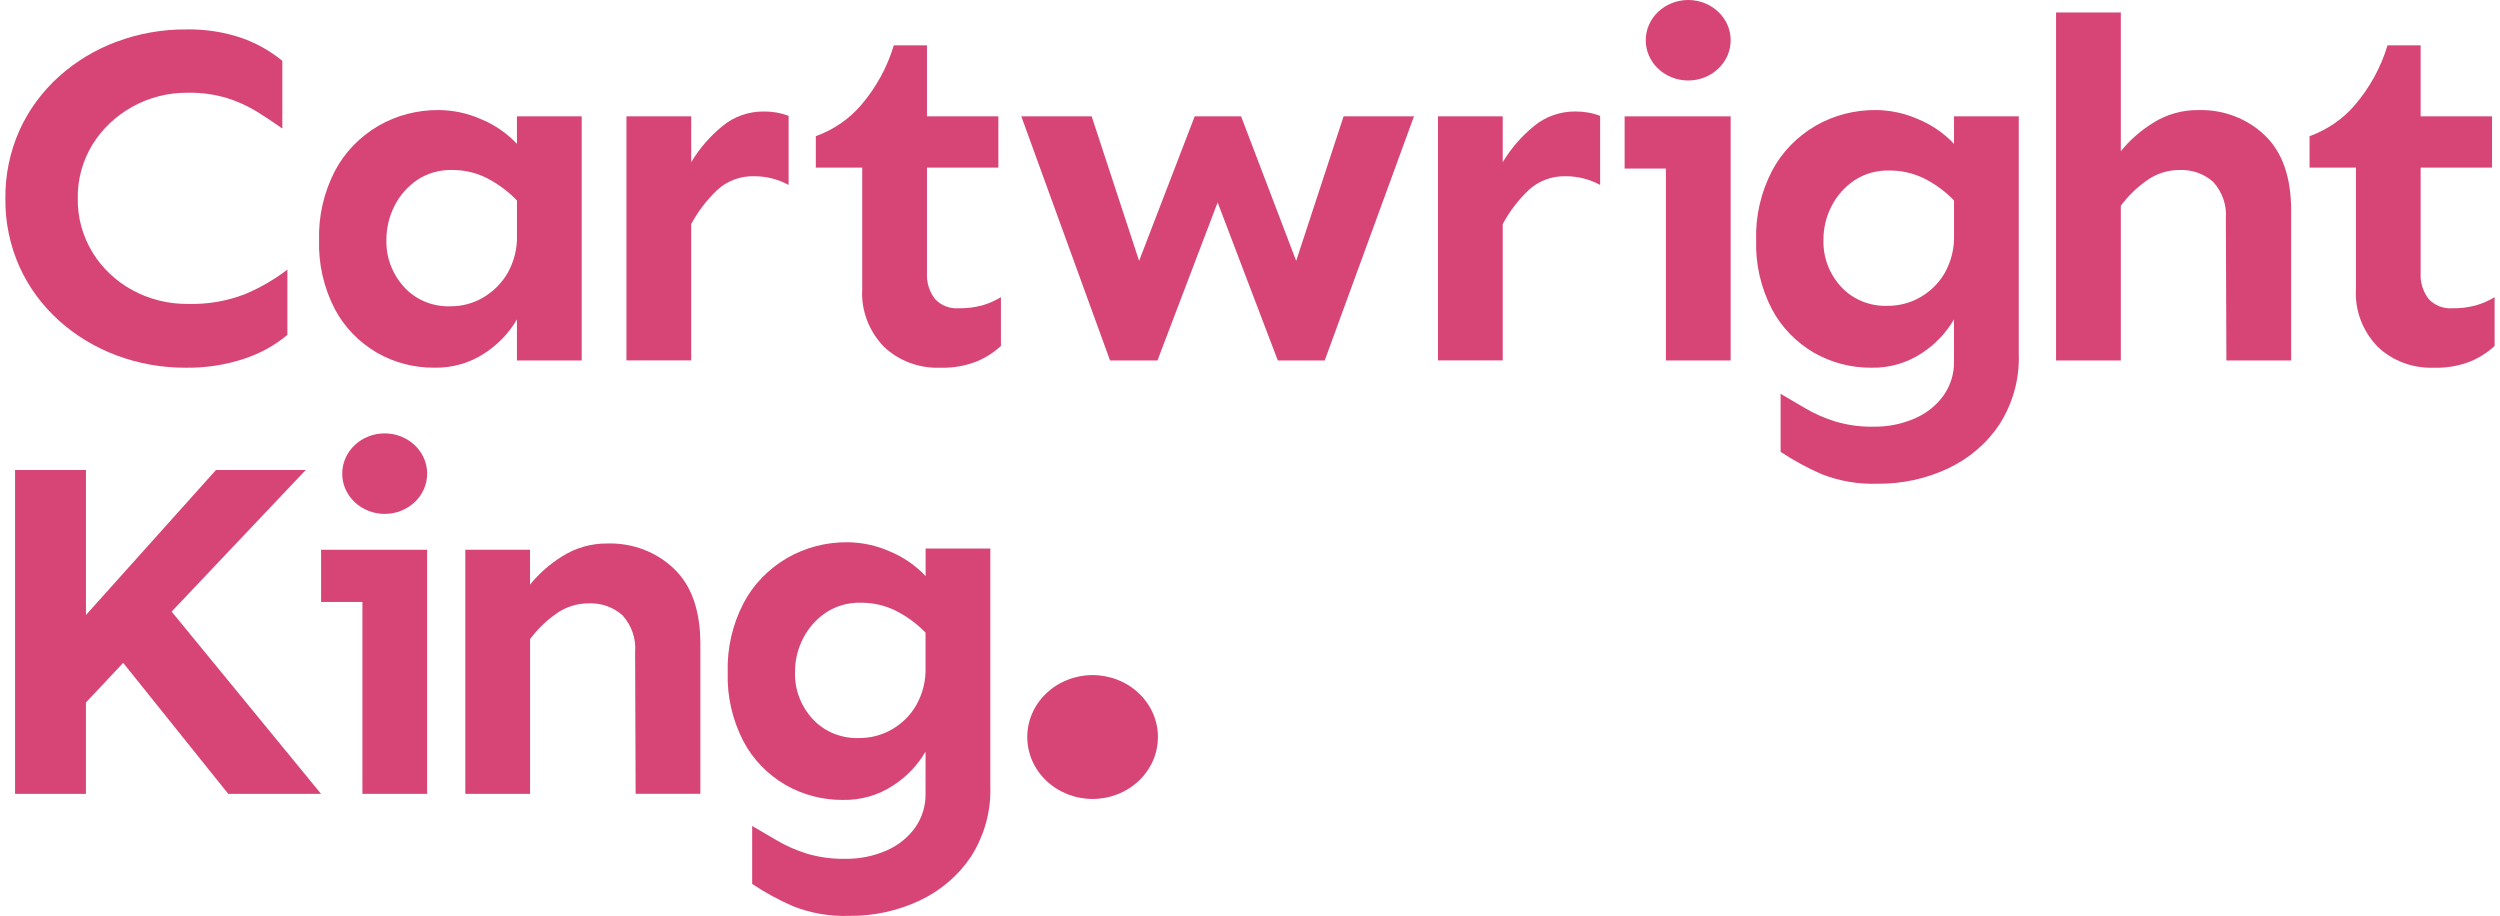
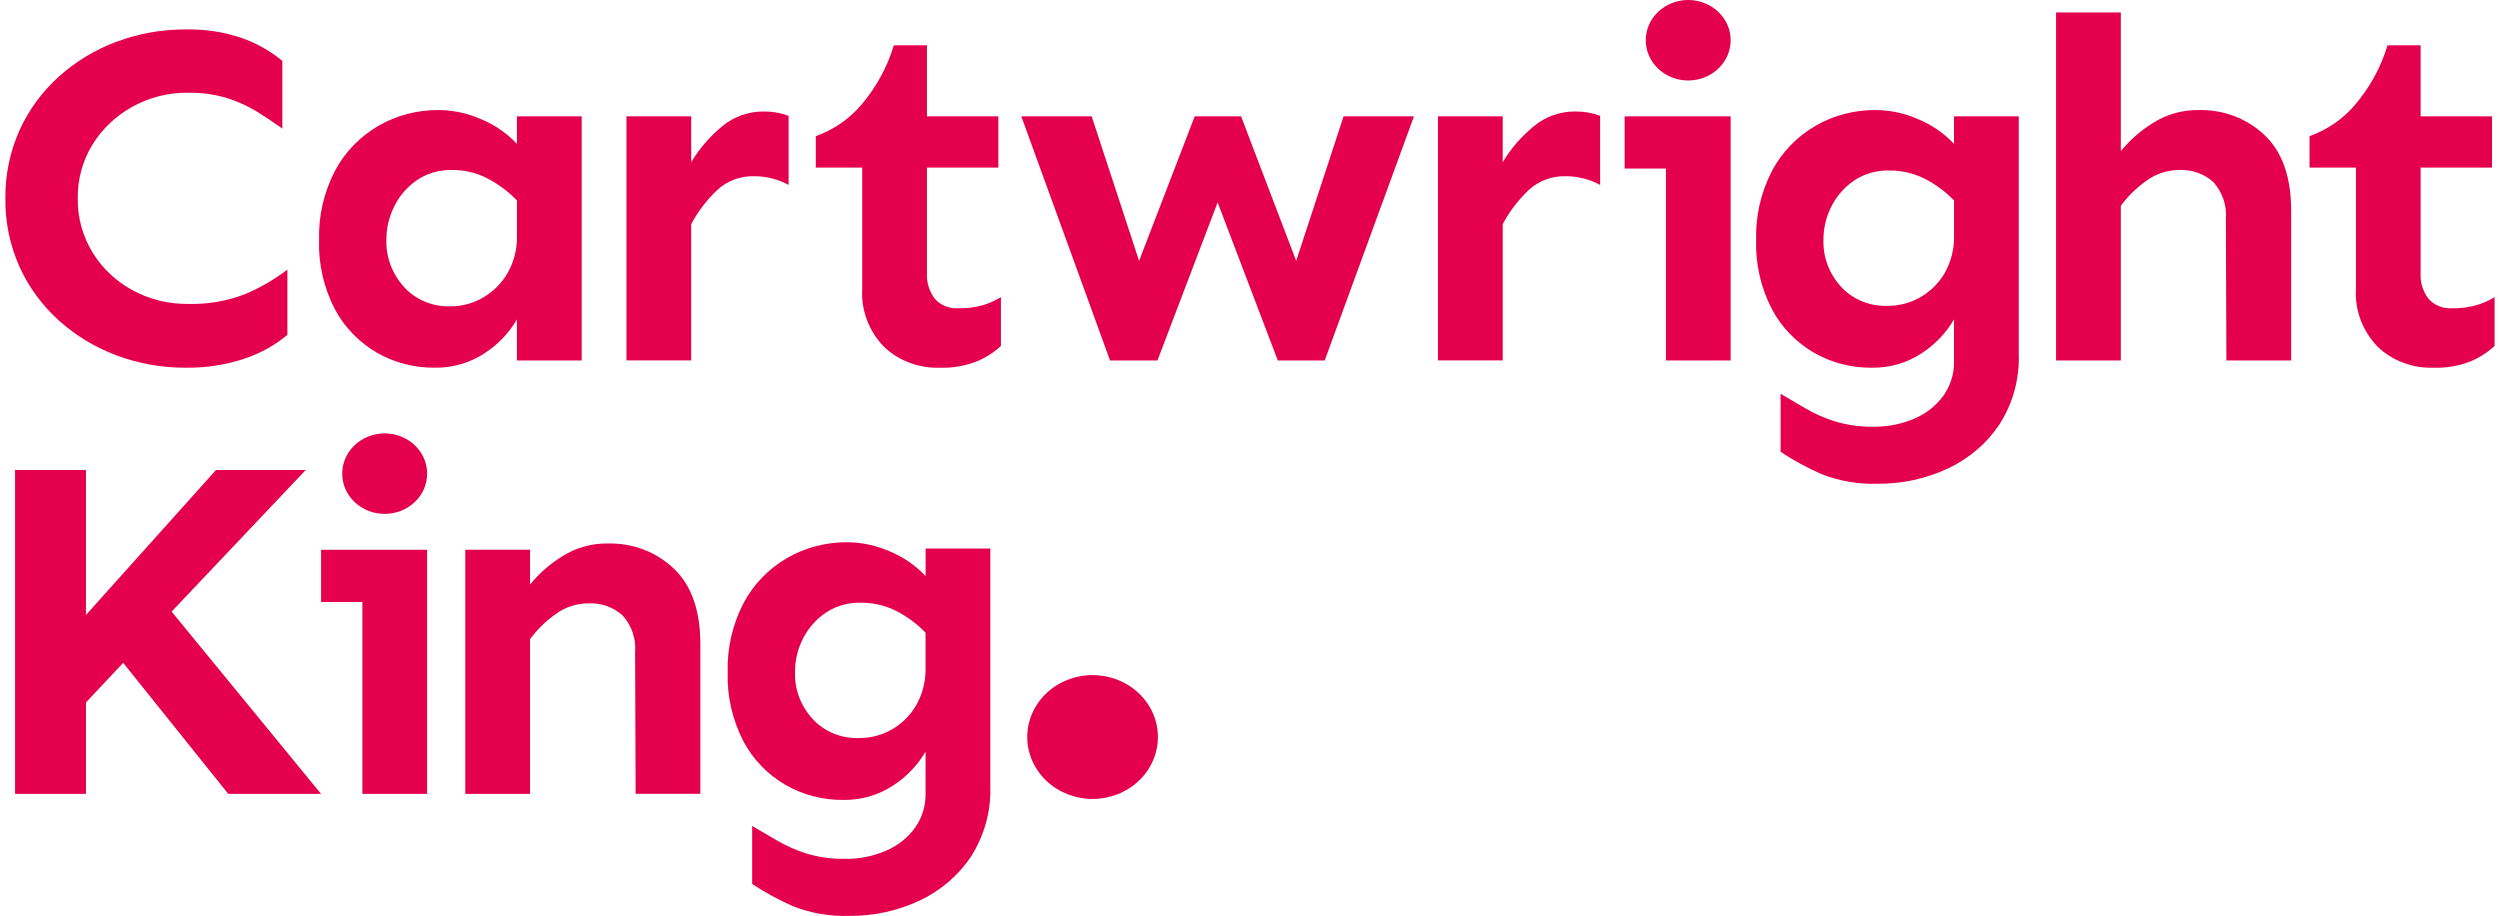
<svg xmlns="http://www.w3.org/2000/svg" width="232" height="85" viewBox="0 0 232 85" fill="none">
-   <path d="M101.393 74.144C103.003 74.142 104.545 73.535 105.682 72.457C106.819 71.38 107.456 69.919 107.455 68.396C107.456 67.642 107.3 66.895 106.996 66.198C106.691 65.502 106.245 64.868 105.682 64.335C105.12 63.801 104.451 63.377 103.715 63.088C102.979 62.799 102.19 62.649 101.393 62.648C100.596 62.649 99.807 62.798 99.071 63.088C98.335 63.377 97.666 63.8 97.103 64.334C96.54 64.868 96.094 65.501 95.79 66.198C95.485 66.895 95.329 67.642 95.33 68.396C95.329 69.919 95.967 71.38 97.104 72.458C98.241 73.536 99.784 74.142 101.393 74.144Z" fill="#D64575" />
-   <path d="M83.118 56.67C84.159 57.196 85.096 57.886 85.891 58.711V61.941C85.929 63.167 85.627 64.38 85.014 65.461C84.48 66.385 83.696 67.159 82.743 67.704C81.837 68.222 80.797 68.494 79.738 68.491C78.922 68.521 78.109 68.377 77.36 68.07C76.61 67.763 75.943 67.301 75.408 66.718C74.313 65.518 73.731 63.975 73.777 62.39C73.767 61.295 74.026 60.213 74.534 59.228C75.016 58.283 75.739 57.465 76.638 56.851C77.587 56.224 78.723 55.902 79.88 55.932C81.008 55.923 82.121 56.177 83.121 56.671M73.042 51.782C71.322 52.787 69.93 54.223 69.02 55.932C67.975 57.938 67.464 60.155 67.53 62.39C67.46 64.609 67.963 66.811 68.996 68.805C69.875 70.468 71.227 71.867 72.9 72.843C74.504 73.763 76.348 74.245 78.224 74.233C79.878 74.265 81.501 73.801 82.861 72.909C84.121 72.097 85.159 71.013 85.891 69.747V73.688C85.909 74.796 85.57 75.884 84.92 76.806C84.253 77.735 83.328 78.472 82.247 78.937C81.046 79.458 79.736 79.719 78.413 79.699C77.202 79.719 75.996 79.553 74.841 79.206C73.88 78.904 72.958 78.498 72.096 77.994C71.292 77.516 70.527 77.068 69.801 76.649V82.032C70.997 82.825 72.264 83.515 73.589 84.096C75.236 84.747 77.011 85.052 78.794 84.993C81.058 85.016 83.296 84.531 85.325 83.58C87.284 82.661 88.938 81.249 90.105 79.499C91.356 77.532 91.98 75.266 91.902 72.972V50.905H85.896V53.462C84.98 52.482 83.849 51.701 82.583 51.175C81.353 50.626 80.014 50.335 78.655 50.321C76.678 50.302 74.736 50.807 73.048 51.779" fill="#D64575" />
-   <path d="M43.181 51.017V73.669H49.191V59.312C49.85 58.418 50.657 57.63 51.581 56.979C52.44 56.345 53.497 55.998 54.586 55.993C55.172 55.963 55.757 56.047 56.306 56.239C56.856 56.432 57.357 56.73 57.78 57.114C58.626 58.061 59.042 59.287 58.938 60.523L58.986 73.665H64.993V59.765C64.993 56.655 64.172 54.322 62.532 52.767C61.737 52.004 60.785 51.404 59.735 51.003C58.685 50.602 57.559 50.408 56.427 50.435C54.902 50.411 53.406 50.833 52.145 51.645C51.014 52.351 50.014 53.23 49.188 54.247V51.017H43.181Z" fill="#D64575" />
-   <path d="M1.398 43.616V73.671H7.975V65.192L11.431 61.512L21.18 73.669H29.792L15.927 56.757L28.373 43.614H20.044L7.976 57.071V43.616H1.398Z" fill="#D64575" />
-   <path d="M124.685 10.798L120.285 24.209L115.173 10.798H110.867L105.708 24.209L101.308 10.798H94.777L103.011 33.45H107.413L112.996 18.783L118.58 33.45H122.934L131.216 10.798H124.685Z" fill="#D64575" />
-   <path d="M10.82 3.869C8.834 4.611 7.018 5.707 5.472 7.099C3.916 8.502 2.676 10.187 1.826 12.055C0.923 14.068 0.471 16.237 0.501 18.424C0.471 20.612 0.922 22.781 1.826 24.795C2.676 26.662 3.916 28.348 5.472 29.751C7.018 31.142 8.834 32.239 10.82 32.981C12.867 33.748 15.051 34.136 17.253 34.124C19.089 34.148 20.915 33.867 22.648 33.294C24.13 32.812 25.497 32.057 26.671 31.074V25.018C25.479 25.929 24.167 26.69 22.769 27.283C21.082 27.942 19.267 28.255 17.443 28.203C15.633 28.223 13.851 27.782 12.284 26.924C10.749 26.086 9.475 24.88 8.588 23.428C7.663 21.908 7.189 20.18 7.217 18.427C7.183 16.665 7.657 14.929 8.588 13.404C9.484 11.958 10.756 10.754 12.284 9.907C13.846 9.036 15.63 8.586 17.443 8.606C18.67 8.583 19.893 8.75 21.063 9.099C22.039 9.406 22.97 9.828 23.835 10.354C24.654 10.864 25.442 11.389 26.201 11.928V5.648C25.084 4.727 23.801 4.005 22.412 3.518C20.757 2.961 19.009 2.695 17.253 2.731C15.051 2.718 12.867 3.107 10.82 3.874" fill="#D64575" />
-   <path d="M45.202 16.538C46.24 17.077 47.176 17.775 47.974 18.602V21.832C48.012 23.058 47.71 24.271 47.098 25.352C46.558 26.279 45.776 27.06 44.825 27.618C43.923 28.148 42.881 28.427 41.819 28.424C41.002 28.453 40.188 28.307 39.439 27.997C38.689 27.686 38.024 27.219 37.492 26.63C36.397 25.422 35.815 23.871 35.858 22.28C35.851 21.177 36.109 20.088 36.615 19.095C37.092 18.14 37.817 17.314 38.721 16.695C39.67 16.068 40.806 15.745 41.963 15.776C43.093 15.767 44.208 16.029 45.202 16.538ZM35.125 11.671C33.404 12.676 32.012 14.112 31.103 15.821C30.058 17.827 29.545 20.044 29.611 22.28C29.542 24.499 30.045 26.7 31.077 28.694C31.956 30.358 33.308 31.756 34.981 32.732C36.585 33.653 38.428 34.134 40.305 34.122C41.96 34.154 43.583 33.691 44.944 32.798C46.203 31.986 47.241 30.902 47.972 29.637V33.449H53.983V10.796H47.972V13.353C47.056 12.373 45.925 11.592 44.659 11.066C43.43 10.518 42.091 10.226 40.733 10.213C38.756 10.193 36.813 10.698 35.124 11.671" fill="#D64575" />
-   <path d="M73.183 10.75C72.445 10.473 71.657 10.336 70.864 10.346C69.463 10.34 68.108 10.819 67.054 11.693C65.885 12.645 64.901 13.783 64.144 15.056V10.796H58.134V33.448H64.144V20.795C64.769 19.628 65.583 18.56 66.558 17.632C67.013 17.209 67.553 16.878 68.147 16.658C68.74 16.439 69.375 16.335 70.012 16.354C71.125 16.356 72.219 16.634 73.183 17.161V10.75Z" fill="#D64575" />
-   <path d="M221.562 4.204C220.956 6.236 219.919 8.129 218.513 9.768C217.408 11.056 215.964 12.046 214.326 12.638V15.553H218.632V26.813C218.573 27.788 218.721 28.765 219.066 29.685C219.412 30.606 219.948 31.452 220.643 32.174C221.323 32.824 222.14 33.334 223.04 33.67C223.94 34.006 224.905 34.161 225.871 34.125C227.03 34.16 228.184 33.961 229.255 33.541C230.088 33.193 230.849 32.706 231.5 32.104V27.576C230.964 27.903 230.382 28.159 229.772 28.338C229.057 28.529 228.316 28.62 227.573 28.607C227.159 28.636 226.743 28.571 226.361 28.419C225.978 28.267 225.638 28.032 225.37 27.733C224.843 27.036 224.584 26.189 224.635 25.333V15.552H231.26V10.798H224.635V4.204L221.562 4.204Z" fill="#D64575" />
-   <path d="M199.769 11.427C198.637 12.132 197.638 13.012 196.812 14.029V1.154H190.802V33.451H196.812V19.097C197.471 18.202 198.278 17.415 199.202 16.764C200.061 16.13 201.118 15.783 202.208 15.777C202.793 15.746 203.378 15.83 203.927 16.023C204.477 16.216 204.978 16.514 205.4 16.898C206.247 17.845 206.664 19.071 206.56 20.308L206.609 33.45H212.619V19.546C212.619 16.436 211.799 14.103 210.159 12.547C209.363 11.785 208.411 11.184 207.361 10.783C206.311 10.382 205.186 10.188 204.054 10.214C202.528 10.19 201.033 10.614 199.772 11.426" fill="#D64575" />
-   <path d="M178.562 16.561C179.602 17.087 180.539 17.777 181.334 18.602V21.832C181.372 23.058 181.07 24.271 180.458 25.352C179.922 26.277 179.137 27.051 178.183 27.595C177.276 28.113 176.236 28.385 175.177 28.382C174.361 28.412 173.549 28.268 172.799 27.961C172.05 27.654 171.383 27.192 170.847 26.609C169.752 25.409 169.171 23.866 169.216 22.281C169.206 21.186 169.466 20.104 169.973 19.119C170.455 18.173 171.178 17.356 172.078 16.741C173.027 16.115 174.163 15.793 175.319 15.823C176.448 15.814 177.561 16.068 178.561 16.562M168.482 11.673C166.761 12.678 165.369 14.114 164.46 15.823C163.415 17.829 162.903 20.046 162.969 22.281C162.9 24.5 163.403 26.702 164.436 28.696C165.314 30.36 166.666 31.758 168.339 32.734C169.944 33.655 171.787 34.136 173.664 34.124C175.318 34.156 176.941 33.693 178.3 32.8C179.56 31.988 180.598 30.904 181.329 29.638V33.585C181.347 34.694 181.009 35.781 180.359 36.703C179.691 37.632 178.767 38.369 177.686 38.834C176.484 39.355 175.174 39.616 173.852 39.596C172.641 39.617 171.434 39.45 170.28 39.103C169.318 38.802 168.397 38.395 167.535 37.891C166.73 37.414 165.965 36.965 165.24 36.546V41.929C166.435 42.722 167.703 43.413 169.028 43.993C170.674 44.644 172.45 44.95 174.233 44.89C176.497 44.913 178.735 44.429 180.764 43.477C182.723 42.558 184.377 41.146 185.543 39.396C186.795 37.43 187.42 35.163 187.342 32.869V10.796H181.332V13.353C180.415 12.373 179.285 11.592 178.018 11.066C176.79 10.518 175.451 10.226 174.092 10.212C172.115 10.193 170.172 10.698 168.484 11.671" fill="#D64575" />
-   <path d="M148.492 10.75C147.754 10.473 146.966 10.336 146.172 10.346C144.771 10.34 143.416 10.819 142.363 11.693C141.193 12.645 140.209 13.783 139.453 15.055V10.796H133.442V33.448H139.453V20.795C140.077 19.628 140.892 18.56 141.866 17.632C142.321 17.209 142.861 16.878 143.454 16.659C144.048 16.439 144.682 16.335 145.318 16.354C146.433 16.356 147.527 16.634 148.492 17.161V10.75Z" fill="#D64575" />
-   <path d="M82.945 4.204C82.34 6.236 81.302 8.129 79.896 9.768C78.79 11.056 77.346 12.046 75.708 12.638V15.553H80.014V26.813C79.955 27.788 80.103 28.765 80.448 29.685C80.793 30.606 81.329 31.452 82.024 32.174C82.705 32.824 83.522 33.334 84.422 33.669C85.322 34.005 86.286 34.16 87.253 34.125C88.412 34.16 89.566 33.961 90.637 33.541C91.472 33.194 92.234 32.708 92.886 32.105V27.576C92.349 27.904 91.768 28.16 91.157 28.338C90.442 28.53 89.701 28.62 88.958 28.607C88.544 28.636 88.129 28.571 87.747 28.419C87.365 28.267 87.025 28.032 86.757 27.733C86.23 27.036 85.971 26.189 86.023 25.333V15.552H92.648V10.798H86.023V4.204L82.945 4.204Z" fill="#D64575" />
-   <path d="M150.764 10.798V15.642H154.597V33.45H160.603V10.798H150.764Z" fill="#D64575" />
-   <path d="M156.665 7.469C157.184 7.469 157.696 7.372 158.175 7.184C158.653 6.996 159.088 6.721 159.454 6.374C159.82 6.027 160.11 5.615 160.308 5.162C160.505 4.709 160.607 4.224 160.606 3.734C160.607 3.244 160.505 2.758 160.307 2.306C160.109 1.853 159.819 1.441 159.453 1.095C159.087 0.748 158.653 0.473 158.174 0.285C157.696 0.097 157.183 0 156.665 0C156.148 0 155.635 0.097 155.157 0.285C154.678 0.473 154.244 0.748 153.878 1.095C153.512 1.441 153.222 1.853 153.024 2.306C152.826 2.758 152.724 3.244 152.725 3.734C152.724 4.224 152.825 4.709 153.023 5.162C153.221 5.615 153.511 6.027 153.877 6.374C154.243 6.721 154.678 6.996 155.156 7.184C155.635 7.372 156.147 7.469 156.665 7.469Z" fill="#D64575" />
-   <path d="M29.798 51.019V55.862H33.632V73.67H39.638V51.019H29.798Z" fill="#D64575" />
-   <path d="M35.7 47.69C36.218 47.689 36.73 47.592 37.209 47.404C37.687 47.216 38.122 46.941 38.488 46.594C38.854 46.247 39.144 45.836 39.342 45.383C39.539 44.93 39.641 44.444 39.64 43.954C39.641 43.464 39.54 42.979 39.342 42.526C39.144 42.072 38.854 41.661 38.488 41.314C38.122 40.967 37.688 40.691 37.209 40.503C36.731 40.315 36.218 40.218 35.7 40.217C35.181 40.218 34.668 40.315 34.19 40.503C33.711 40.691 33.276 40.966 32.91 41.313C32.544 41.66 32.254 42.072 32.056 42.525C31.859 42.978 31.757 43.464 31.758 43.954C31.757 44.444 31.859 44.93 32.057 45.383C32.255 45.836 32.545 46.248 32.911 46.594C33.277 46.941 33.712 47.217 34.19 47.405C34.669 47.593 35.181 47.689 35.7 47.69Z" fill="#D64575" />
+   <path d="M101.392 74.144C103.002 74.142 104.544 73.535 105.681 72.457C106.818 71.38 107.455 69.919 107.454 68.396C107.455 67.642 107.299 66.895 106.995 66.198C106.691 65.502 106.244 64.868 105.681 64.335C105.119 63.801 104.45 63.377 103.714 63.088C102.978 62.799 102.189 62.649 101.392 62.648C100.595 62.649 99.806 62.798 99.07 63.088C98.334 63.377 97.665 63.8 97.102 64.334C96.539 64.868 96.093 65.501 95.789 66.198C95.484 66.895 95.328 67.642 95.329 68.396C95.328 69.919 95.966 71.38 97.103 72.458C98.24 73.536 99.783 74.142 101.392 74.144Z" fill="#E5004E" />
+   <path d="M83.118 56.67C84.159 57.196 85.096 57.886 85.891 58.711V61.941C85.929 63.167 85.627 64.38 85.014 65.461C84.48 66.385 83.696 67.159 82.743 67.704C81.837 68.222 80.797 68.494 79.738 68.491C78.922 68.521 78.109 68.377 77.36 68.07C76.61 67.763 75.943 67.301 75.408 66.718C74.313 65.518 73.731 63.975 73.777 62.39C73.767 61.295 74.026 60.213 74.534 59.228C75.016 58.283 75.739 57.465 76.638 56.851C77.587 56.224 78.723 55.902 79.88 55.932C81.008 55.923 82.121 56.177 83.121 56.671M73.042 51.782C71.322 52.787 69.93 54.223 69.02 55.932C67.975 57.938 67.464 60.155 67.53 62.39C67.46 64.609 67.963 66.811 68.996 68.805C69.875 70.468 71.227 71.867 72.9 72.843C74.504 73.763 76.348 74.245 78.224 74.233C79.878 74.265 81.501 73.801 82.861 72.909C84.121 72.097 85.159 71.013 85.891 69.747V73.688C85.909 74.796 85.57 75.884 84.92 76.806C84.253 77.735 83.328 78.472 82.247 78.937C81.046 79.458 79.736 79.719 78.413 79.699C77.202 79.719 75.996 79.553 74.841 79.206C73.88 78.904 72.958 78.498 72.096 77.994C71.292 77.516 70.527 77.068 69.801 76.649V82.032C70.997 82.825 72.264 83.515 73.589 84.096C75.236 84.747 77.011 85.052 78.794 84.993C81.058 85.016 83.296 84.531 85.325 83.58C87.284 82.661 88.938 81.249 90.105 79.499C91.356 77.532 91.98 75.266 91.902 72.972V50.905H85.896V53.462C84.98 52.482 83.849 51.701 82.583 51.175C81.353 50.626 80.014 50.335 78.655 50.321C76.678 50.302 74.736 50.807 73.048 51.779" fill="#E5004E" />
+   <path d="M43.18 51.017V73.669H49.19V59.312C49.849 58.418 50.656 57.63 51.58 56.979C52.439 56.345 53.496 55.998 54.586 55.993C55.17 55.963 55.756 56.047 56.305 56.239C56.855 56.432 57.356 56.73 57.779 57.114C58.625 58.061 59.041 59.287 58.938 60.523L58.986 73.665H64.992V59.765C64.992 56.655 64.171 54.322 62.531 52.767C61.736 52.004 60.784 51.404 59.734 51.003C58.684 50.602 57.558 50.408 56.426 50.435C54.901 50.411 53.405 50.833 52.144 51.645C51.013 52.351 50.013 53.23 49.188 54.247V51.017H43.18Z" fill="#E5004E" />
+   <path d="M1.398 43.616V73.671H7.975V65.192L11.431 61.512L21.18 73.669H29.792L15.927 56.757L28.373 43.614H20.044L7.976 57.071V43.616H1.398Z" fill="#E5004E" />
+   <path d="M124.685 10.798L120.285 24.209L115.173 10.798H110.867L105.708 24.209L101.308 10.798H94.777L103.011 33.45H107.413L112.996 18.783L118.58 33.45H122.934L131.216 10.798H124.685Z" fill="#E5004E" />
+   <path d="M10.82 3.869C8.834 4.611 7.018 5.707 5.472 7.099C3.916 8.502 2.676 10.187 1.826 12.055C0.923 14.068 0.471 16.237 0.501 18.424C0.471 20.612 0.922 22.781 1.826 24.795C2.676 26.662 3.916 28.348 5.472 29.751C7.018 31.142 8.834 32.239 10.82 32.981C12.867 33.748 15.051 34.136 17.253 34.124C19.089 34.148 20.915 33.867 22.648 33.294C24.13 32.812 25.497 32.057 26.671 31.074V25.018C25.479 25.929 24.167 26.69 22.769 27.283C21.082 27.942 19.267 28.255 17.443 28.203C15.633 28.223 13.851 27.782 12.284 26.924C10.749 26.086 9.475 24.88 8.588 23.428C7.663 21.908 7.189 20.18 7.217 18.427C7.183 16.665 7.657 14.929 8.588 13.404C9.484 11.958 10.756 10.754 12.284 9.907C13.846 9.036 15.63 8.586 17.443 8.606C18.67 8.583 19.893 8.75 21.063 9.099C22.039 9.406 22.97 9.828 23.835 10.354C24.654 10.864 25.442 11.389 26.201 11.928V5.648C25.084 4.727 23.801 4.005 22.412 3.518C20.757 2.961 19.009 2.695 17.253 2.731C15.051 2.718 12.867 3.107 10.82 3.874" fill="#E5004E" />
+   <path d="M45.201 16.538C46.239 17.077 47.175 17.775 47.973 18.602V21.832C48.011 23.058 47.709 24.271 47.097 25.352C46.557 26.279 45.775 27.06 44.824 27.618C43.922 28.148 42.88 28.427 41.819 28.424C41.001 28.453 40.187 28.307 39.438 27.997C38.688 27.686 38.023 27.219 37.491 26.63C36.396 25.422 35.814 23.871 35.857 22.28C35.85 21.177 36.108 20.088 36.614 19.095C37.091 18.14 37.816 17.314 38.72 16.695C39.669 16.068 40.805 15.745 41.962 15.776C43.092 15.767 44.207 16.029 45.201 16.538ZM35.124 11.671C33.403 12.676 32.011 14.112 31.102 15.821C30.057 17.827 29.544 20.044 29.61 22.28C29.541 24.499 30.044 26.7 31.076 28.694C31.955 30.358 33.307 31.756 34.98 32.732C36.584 33.653 38.428 34.134 40.304 34.122C41.959 34.154 43.582 33.691 44.943 32.798C46.202 31.986 47.24 30.902 47.971 29.637V33.449H53.982V10.796H47.971V13.353C47.055 12.373 45.925 11.592 44.658 11.066C43.429 10.518 42.09 10.226 40.732 10.213C38.755 10.193 36.812 10.698 35.123 11.671" fill="#E5004E" />
+   <path d="M73.183 10.75C72.445 10.473 71.657 10.336 70.864 10.346C69.463 10.34 68.108 10.819 67.054 11.693C65.885 12.645 64.901 13.783 64.144 15.056V10.796H58.134V33.448H64.144V20.795C64.769 19.628 65.583 18.56 66.558 17.632C67.013 17.209 67.553 16.878 68.147 16.658C68.74 16.439 69.375 16.335 70.012 16.354C71.125 16.356 72.219 16.634 73.183 17.161V10.75Z" fill="#E5004E" />
+   <path d="M221.561 4.204C220.955 6.235 219.918 8.128 218.512 9.767C217.407 11.056 215.963 12.045 214.325 12.637V15.553H218.631V26.813C218.573 27.788 218.72 28.764 219.065 29.685C219.411 30.605 219.947 31.451 220.642 32.173C221.322 32.824 222.139 33.334 223.039 33.669C223.939 34.005 224.904 34.16 225.871 34.124C227.029 34.16 228.183 33.961 229.254 33.54C230.087 33.192 230.848 32.705 231.499 32.103V27.575C230.963 27.902 230.381 28.159 229.771 28.337C229.056 28.529 228.315 28.62 227.572 28.607C227.158 28.635 226.742 28.571 226.36 28.419C225.977 28.267 225.637 28.032 225.369 27.732C224.842 27.035 224.583 26.189 224.634 25.333V15.552H231.259V10.798H224.634V4.203L221.561 4.204Z" fill="#E5004E" />
+   <path d="M199.769 11.427C198.637 12.132 197.638 13.012 196.812 14.029V1.154H190.802V33.451H196.812V19.097C197.471 18.202 198.278 17.415 199.202 16.764C200.061 16.13 201.118 15.783 202.208 15.777C202.793 15.746 203.378 15.83 203.927 16.023C204.477 16.216 204.978 16.514 205.4 16.898C206.247 17.845 206.664 19.071 206.56 20.308L206.609 33.45H212.619V19.546C212.619 16.436 211.799 14.103 210.159 12.547C209.363 11.785 208.411 11.184 207.361 10.783C206.311 10.382 205.186 10.188 204.054 10.214C202.528 10.19 201.033 10.614 199.772 11.426" fill="#E5004E" />
+   <path d="M178.562 16.561C179.602 17.087 180.539 17.777 181.334 18.602V21.832C181.372 23.058 181.07 24.271 180.458 25.352C179.922 26.277 179.137 27.051 178.183 27.595C177.276 28.113 176.236 28.385 175.177 28.382C174.361 28.412 173.549 28.268 172.799 27.961C172.05 27.654 171.383 27.192 170.847 26.609C169.752 25.409 169.171 23.866 169.216 22.281C169.206 21.186 169.466 20.104 169.973 19.119C170.455 18.173 171.178 17.356 172.078 16.741C173.027 16.115 174.163 15.793 175.319 15.823C176.448 15.814 177.561 16.068 178.561 16.562M168.482 11.673C166.761 12.678 165.369 14.114 164.46 15.823C163.415 17.829 162.903 20.046 162.969 22.281C162.9 24.5 163.403 26.702 164.436 28.696C165.314 30.36 166.666 31.758 168.339 32.734C169.944 33.655 171.787 34.136 173.664 34.124C175.318 34.156 176.941 33.693 178.3 32.8C179.56 31.988 180.598 30.904 181.329 29.638V33.585C181.347 34.694 181.009 35.781 180.359 36.703C179.691 37.632 178.767 38.369 177.686 38.834C176.484 39.355 175.174 39.616 173.852 39.596C172.641 39.617 171.434 39.45 170.28 39.103C169.318 38.802 168.397 38.395 167.535 37.891C166.73 37.414 165.965 36.965 165.24 36.546V41.929C166.435 42.722 167.703 43.413 169.028 43.993C170.674 44.644 172.45 44.95 174.233 44.89C176.497 44.913 178.735 44.429 180.764 43.477C182.723 42.558 184.377 41.146 185.543 39.396C186.795 37.43 187.42 35.163 187.342 32.869V10.796H181.332V13.353C180.415 12.373 179.285 11.592 178.018 11.066C176.79 10.518 175.451 10.226 174.092 10.212C172.115 10.193 170.172 10.698 168.484 11.671" fill="#E5004E" />
+   <path d="M148.492 10.75C147.754 10.473 146.966 10.336 146.172 10.346C144.771 10.34 143.416 10.819 142.363 11.693C141.193 12.645 140.209 13.783 139.453 15.055V10.796H133.442V33.448H139.453V20.795C140.077 19.628 140.892 18.56 141.866 17.632C142.321 17.209 142.861 16.878 143.454 16.659C144.048 16.439 144.682 16.335 145.318 16.354C146.433 16.356 147.527 16.634 148.492 17.161V10.75Z" fill="#E5004E" />
+   <path d="M82.945 4.204C82.34 6.236 81.302 8.129 79.896 9.767C78.79 11.055 77.346 12.045 75.708 12.637V15.553H80.014V26.813C79.955 27.788 80.103 28.764 80.448 29.685C80.793 30.605 81.329 31.451 82.024 32.173C82.705 32.824 83.522 33.333 84.422 33.669C85.322 34.005 86.286 34.16 87.253 34.124C88.412 34.16 89.566 33.961 90.637 33.54C91.472 33.194 92.234 32.708 92.886 32.105V27.575C92.349 27.903 91.768 28.16 91.157 28.337C90.442 28.529 89.701 28.62 88.958 28.607C88.544 28.635 88.129 28.571 87.747 28.419C87.365 28.267 87.025 28.032 86.757 27.732C86.23 27.035 85.971 26.189 86.023 25.333V15.552H92.648V10.798H86.023V4.203L82.945 4.204Z" fill="#E5004E" />
+   <path d="M150.764 10.798V15.642H154.597V33.45H160.603V10.798H150.764Z" fill="#E5004E" />
+   <path d="M156.665 7.469C157.184 7.469 157.696 7.372 158.175 7.184C158.653 6.996 159.088 6.721 159.454 6.374C159.82 6.027 160.11 5.615 160.308 5.162C160.505 4.709 160.607 4.224 160.606 3.734C160.607 3.244 160.505 2.758 160.307 2.306C160.109 1.853 159.819 1.441 159.453 1.095C159.087 0.748 158.653 0.473 158.174 0.285C157.696 0.097 157.183 0 156.665 0C156.148 0 155.635 0.097 155.157 0.285C154.678 0.473 154.244 0.748 153.878 1.095C153.512 1.441 153.222 1.853 153.024 2.306C152.826 2.758 152.724 3.244 152.725 3.734C152.724 4.224 152.825 4.709 153.023 5.162C153.221 5.615 153.511 6.027 153.877 6.374C154.243 6.721 154.678 6.996 155.156 7.184C155.635 7.372 156.147 7.469 156.665 7.469Z" fill="#E5004E" />
+   <path d="M29.797 51.019V55.862H33.63V73.67H39.636V51.019H29.797Z" fill="#E5004E" />
+   <path d="M35.699 47.69C36.217 47.689 36.73 47.592 37.208 47.404C37.686 47.216 38.121 46.941 38.487 46.594C38.853 46.247 39.143 45.836 39.341 45.383C39.538 44.93 39.64 44.444 39.639 43.954C39.64 43.464 39.539 42.979 39.341 42.526C39.143 42.072 38.853 41.661 38.487 41.314C38.121 40.967 37.687 40.691 37.208 40.503C36.73 40.315 36.217 40.218 35.699 40.217C35.18 40.218 34.667 40.315 34.189 40.503C33.71 40.691 33.276 40.966 32.91 41.313C32.544 41.66 32.253 42.072 32.056 42.525C31.858 42.978 31.756 43.464 31.757 43.954C31.756 44.444 31.858 44.93 32.056 45.383C32.254 45.836 32.544 46.248 32.91 46.594C33.276 46.941 33.711 47.217 34.189 47.405C34.668 47.593 35.181 47.689 35.699 47.69Z" fill="#E5004E" />
</svg>
